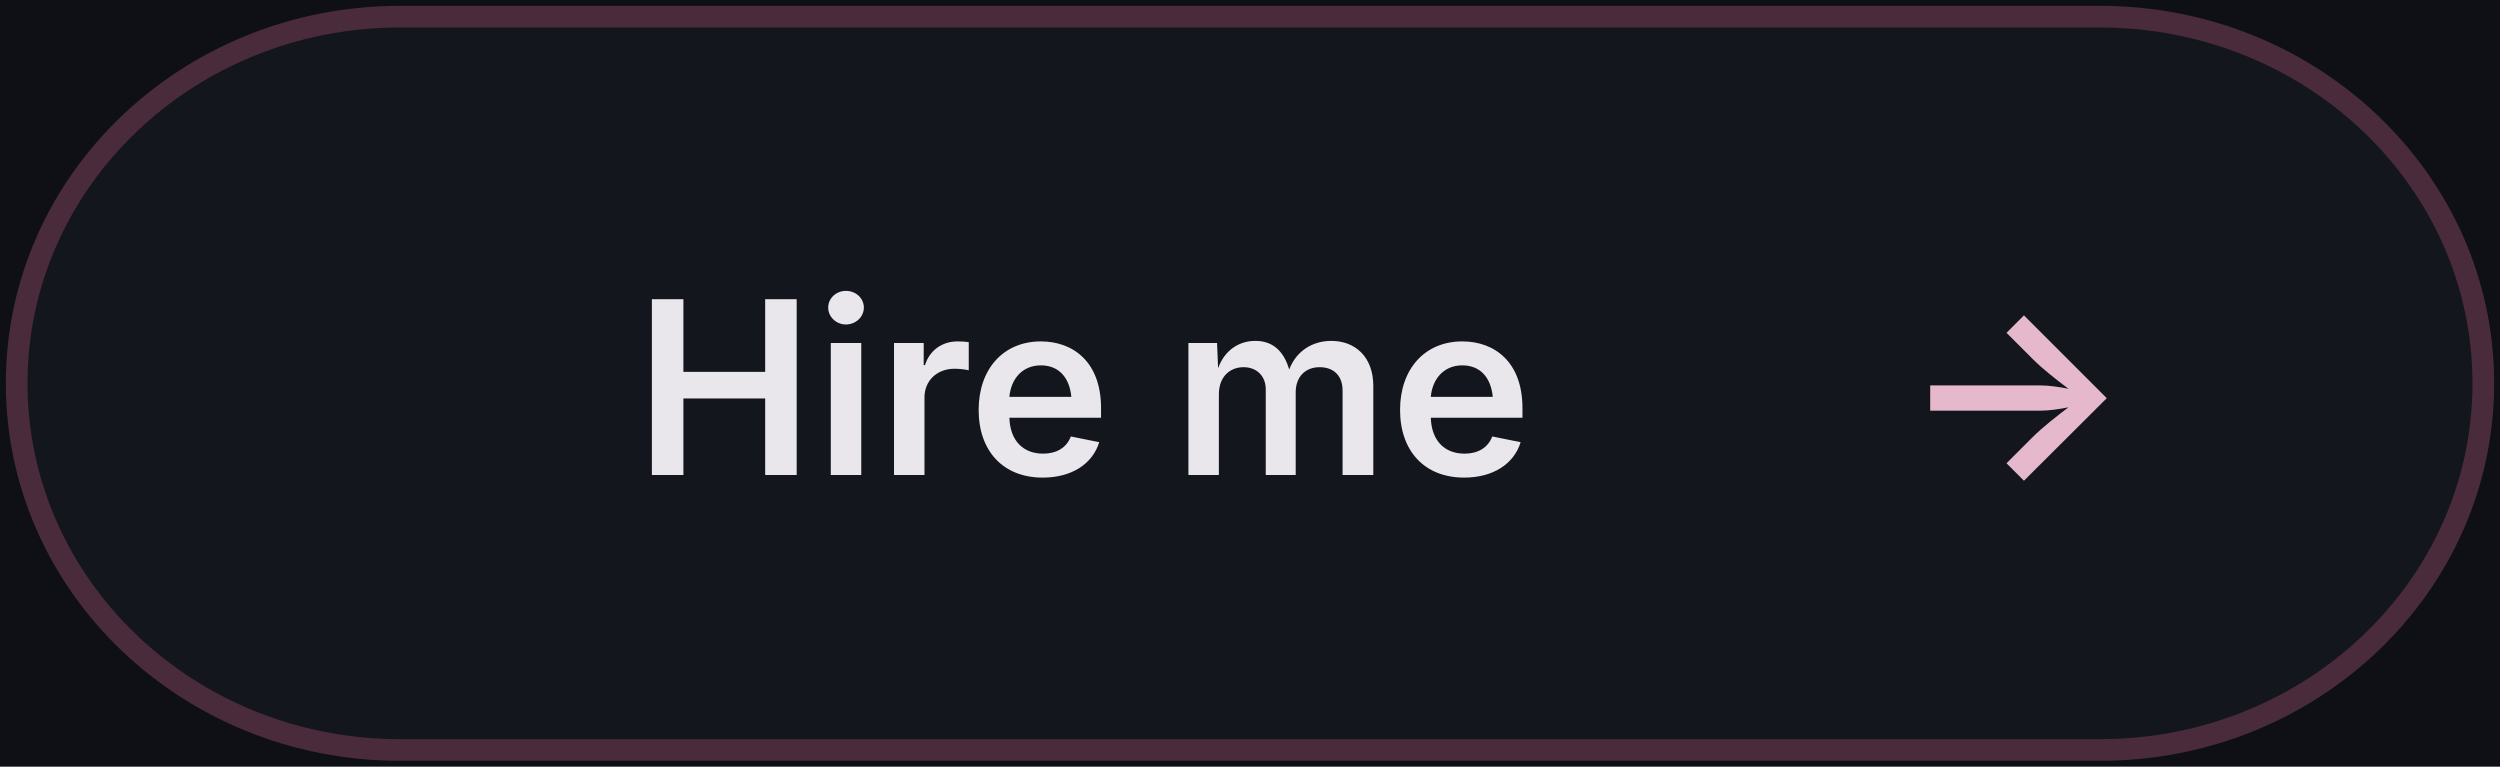
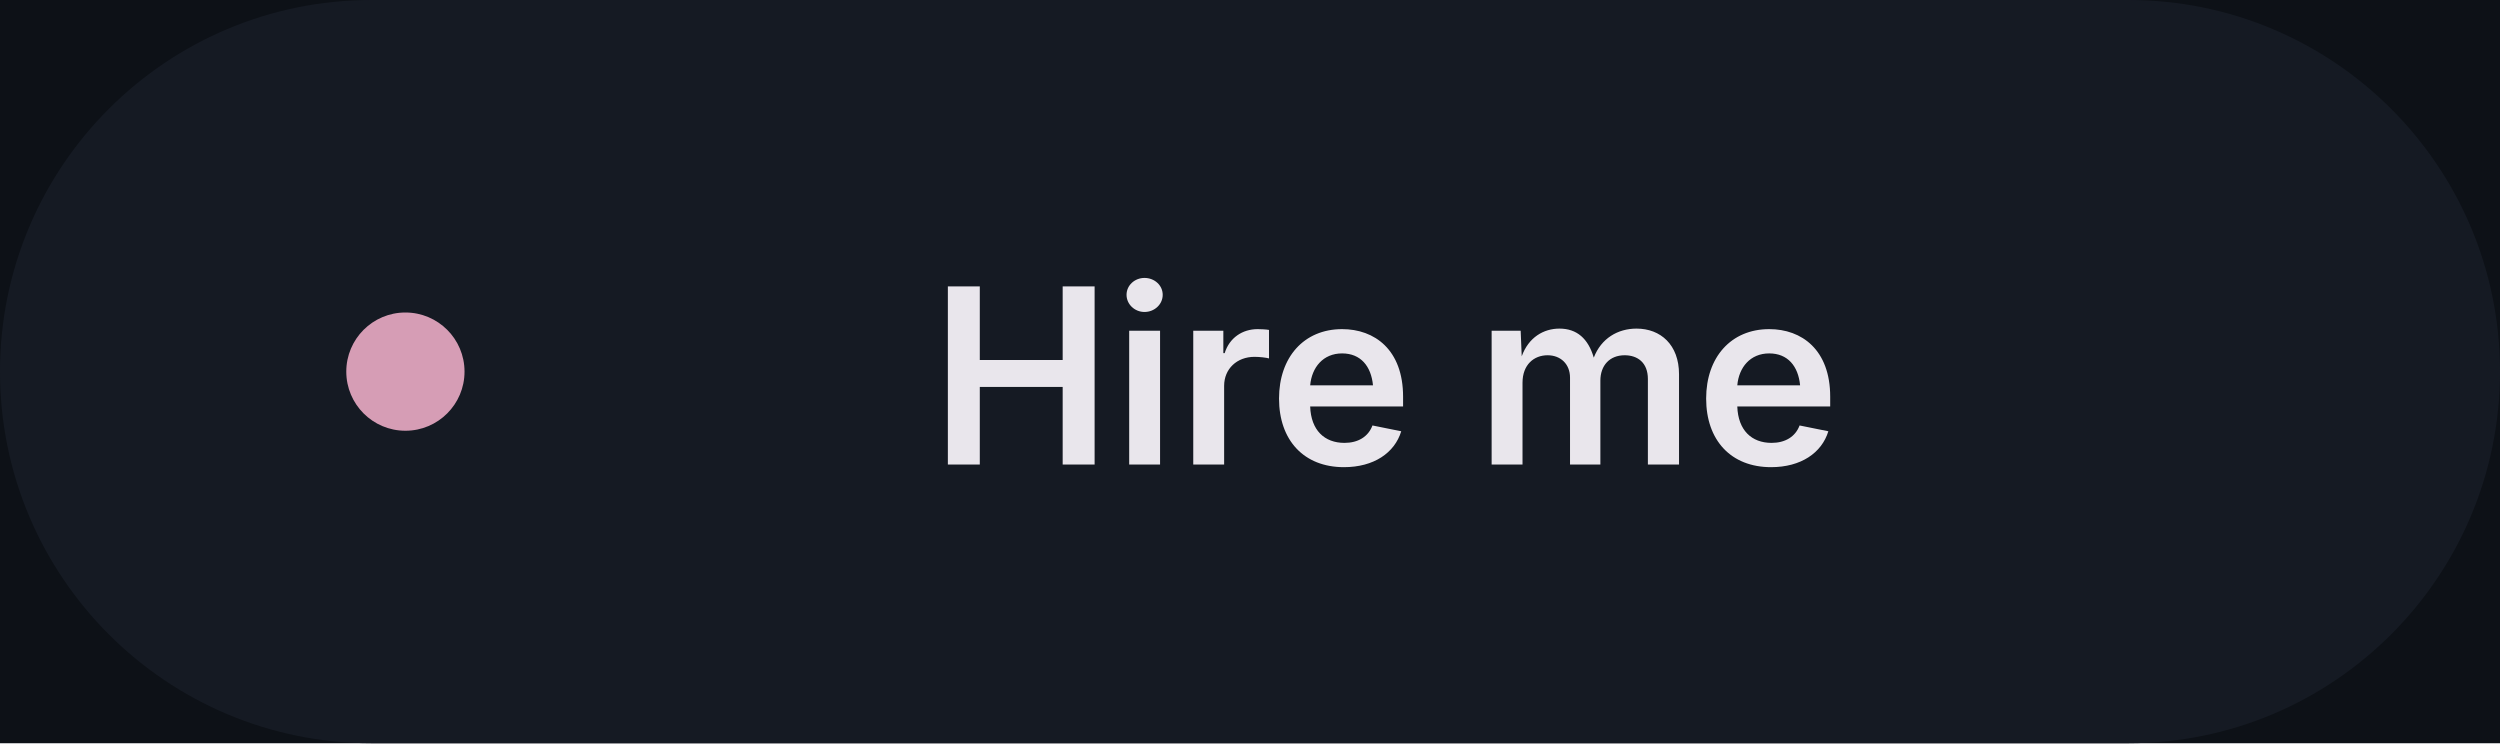
- <svg xmlns="http://www.w3.org/2000/svg" width="150" height="46" viewBox="0 0 150 46" role="img" aria-label="Hire me">
-   <style>.sans{font-family:'Inter','Segoe UI','Helvetica Neue',-apple-system,BlinkMacSystemFont,Roboto,Arial,sans-serif}.mono{font-family:ui-monospace,'SFMono-Regular','JetBrains Mono',Menlo,Consolas,monospace}.fg{fill:#E9E6EC}.muted{fill:#8F93A3}.pink{fill:#E6B8CB}.rose{fill:#D69DB5}.hi{fill:#9C5B78}@keyframes up{from{opacity:0;transform:translateY(10px)}to{opacity:1;transform:none}}.up{opacity:0;animation:up .8s cubic-bezier(.2,.7,.2,1) forwards}@keyframes pulse{0%,100%{opacity:1}50%{opacity:.25}}.pulse{animation:pulse 2.4s ease-in-out infinite}@keyframes float{0%,100%{transform:translateY(0)}50%{transform:translateY(-4px)}}.float{animation:float 4s ease-in-out infinite}@media (prefers-reduced-motion:reduce){.up{opacity:1;animation:none}.pulse,.float{animation:none}}.b{font-size:14.5px;font-weight:600}</style>
-   <rect width="150" height="46" fill="#0E1015" />
-   <rect x="1" y="1" width="148" height="44" rx="23" fill="#14161D" stroke="#4A2B3C" stroke-width="1.3" />
-   <text x="65" y="28.5" text-anchor="middle" class="sans b fg">Hire me</text>
-   <text x="114" y="28.5" class="sans b pink">→<animate attributeName="x" values="112;118;112" dur="1.8s" repeatCount="indefinite" />
-   </text>
+ <svg xmlns="http://www.w3.org/2000/svg" width="148" height="44" viewBox="0 0 148 44" role="img" aria-label="Hire me">
+   <style>.sans{font-family:'Inter','Segoe UI','Helvetica Neue',-apple-system,BlinkMacSystemFont,Roboto,Arial,sans-serif}.mono{font-family:ui-monospace,'SFMono-Regular','JetBrains Mono',Menlo,Consolas,monospace}.fg{fill:#E9E6EC}.muted{fill:#8F93A3}.pink{fill:#E6B8CB}.rose{fill:#D69DB5}@keyframes up{from{opacity:0;transform:translateY(10px)}to{opacity:1;transform:none}}.up{opacity:0;animation:up .9s cubic-bezier(.2,.7,.2,1) forwards}@keyframes float{0%,100%{transform:translateY(0)}50%{transform:translateY(-4px)}}.float{animation:float 5s ease-in-out infinite}@media (prefers-reduced-motion:reduce){.up{opacity:1;animation:none}.float{animation:none}}.b{font-size:14.5px;font-weight:600}</style>
+   <defs />
+   <rect width="148" height="44" fill="#0D1117" />
+   <rect width="148" height="44" rx="22" fill="#151A23" />
+   <circle cx="24" cy="22.0" r="3.5" fill="#D69DB5" />
+   <text x="82" y="27.5" text-anchor="middle" class="sans b fg">Hire me</text>
</svg>
